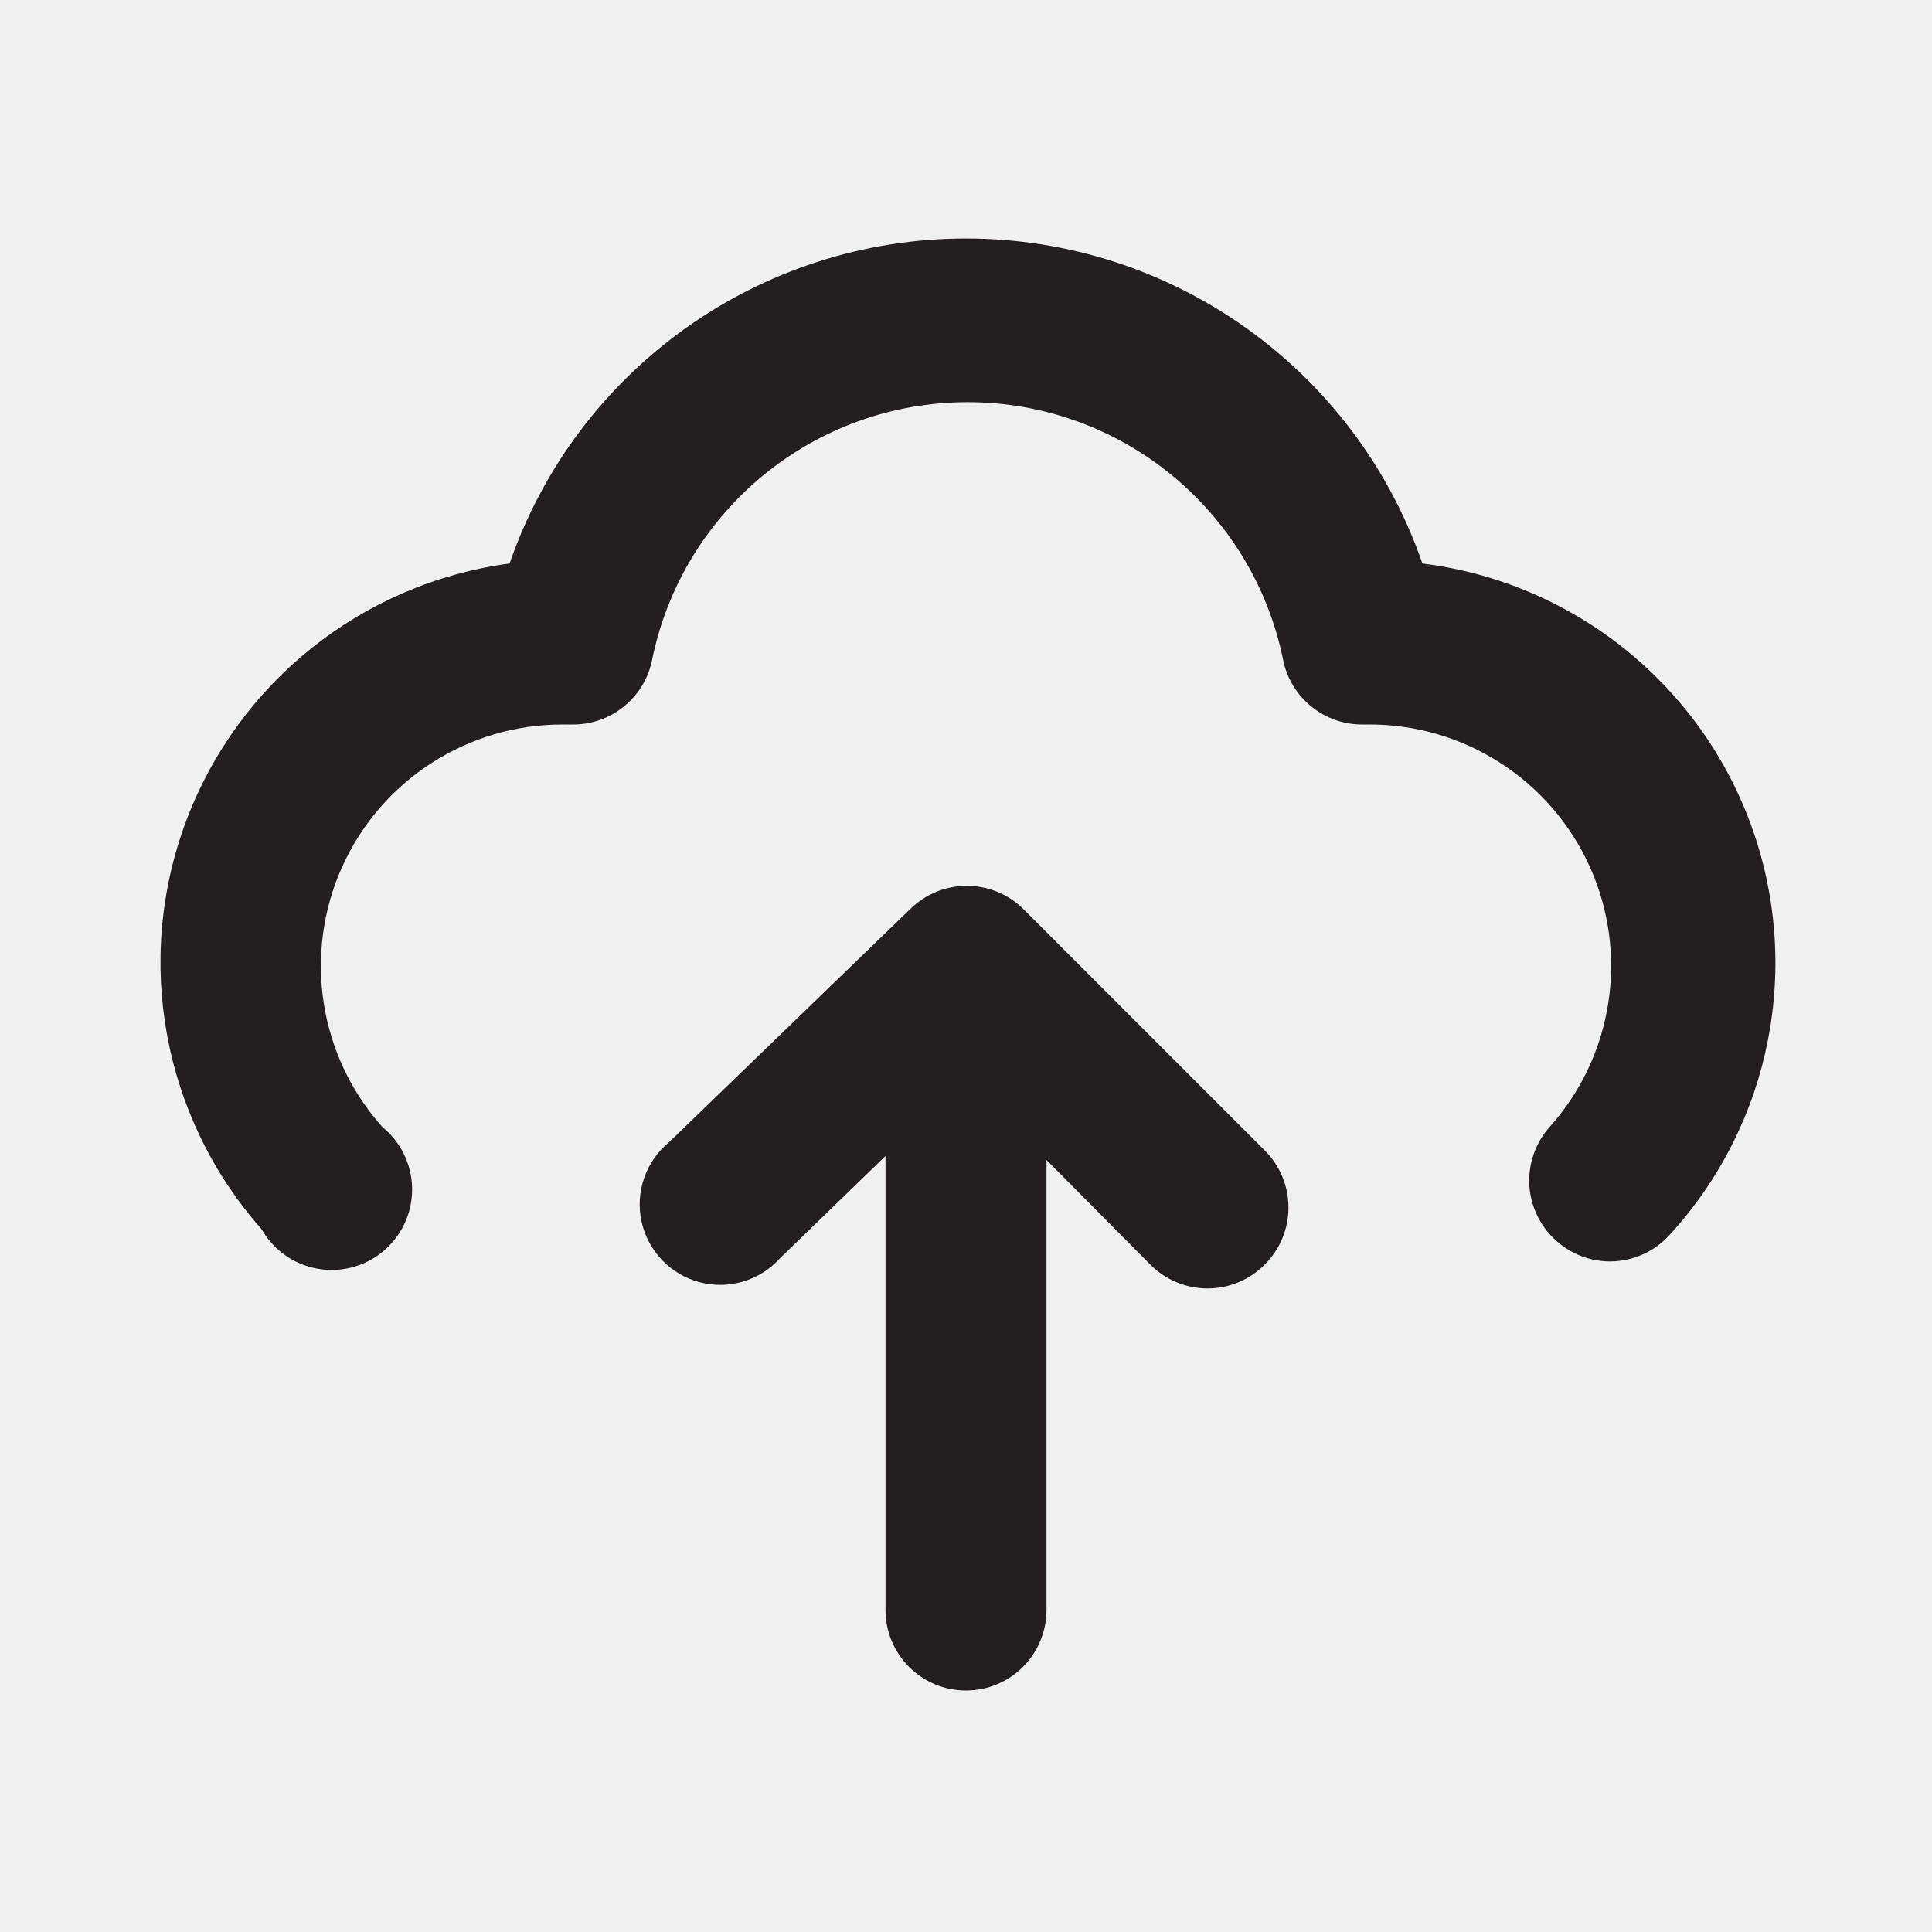
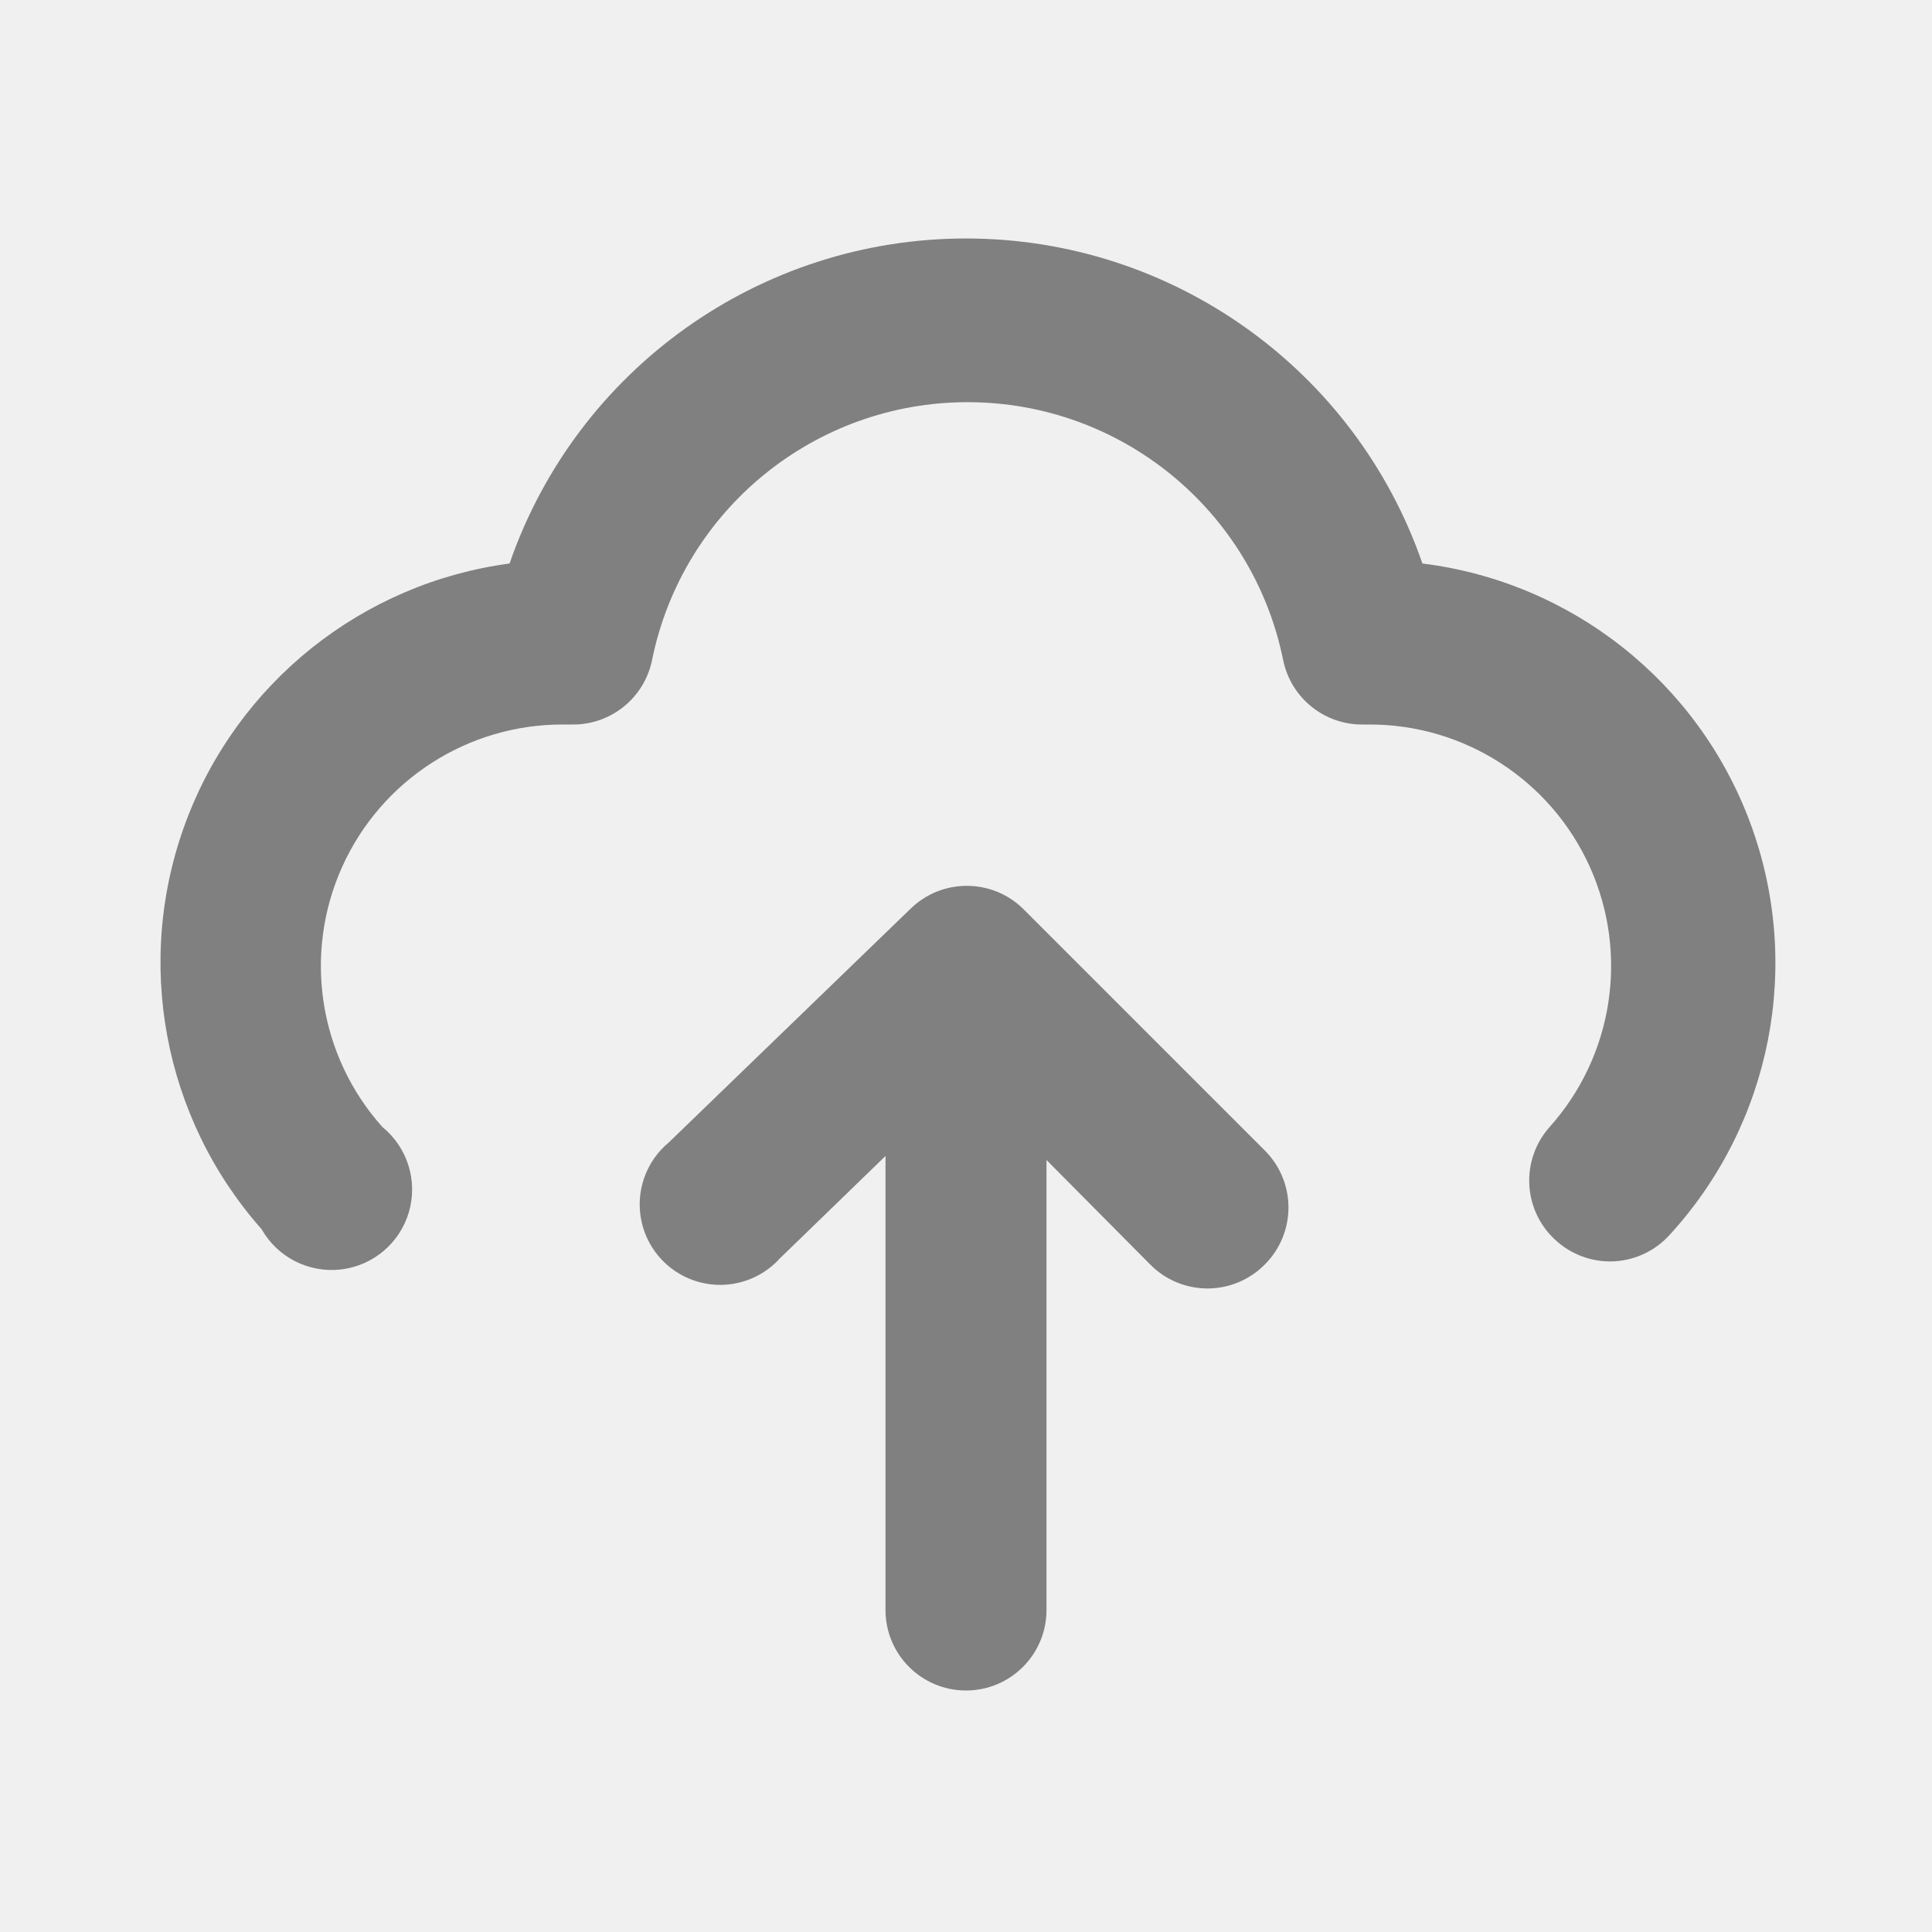
<svg xmlns="http://www.w3.org/2000/svg" version="1.1" x="0" y="0" width="24" height="24" viewBox="0, 0, 24, 24">
  <g id="Layer_2">
    <rect width="24" height="24" fill="#FFFFFF" opacity="0" />
-     <path d="M12.71,11.29a1,1,0,0,0-1.4,0l-3,2.9a1,1,0,1,0,1.38,1.44L11,14.36V20a1,1,0,0,0,2,0V14.41l1.29,1.3a1,1,0,0,0,1.42,0,1,1,0,0,0,0-1.42Z" fill="#231F20" />
-     <path d="M17.67,7A6,6,0,0,0,6.33,7a5,5,0,0,0-3.08,8.27A1,1,0,1,0,4.75,14,3,3,0,0,1,7,9h.1a1,1,0,0,0,1-.8,4,4,0,0,1,7.84,0,1,1,0,0,0,1,.8H17a3,3,0,0,1,2.25,5,1,1,0,0,0,.09,1.42,1,1,0,0,0,.66.25,1,1,0,0,0,.75-.34A5,5,0,0,0,17.67,7Z" fill="#231F20" />
+     <path d="M12.71,11.29a1,1,0,0,0-1.4,0l-3,2.9a1,1,0,1,0,1.38,1.44L11,14.36V20a1,1,0,0,0,2,0V14.41l1.29,1.3a1,1,0,0,0,1.42,0,1,1,0,0,0,0-1.42Z" fill="grey" />
+     <path d="M17.67,7A6,6,0,0,0,6.33,7a5,5,0,0,0-3.08,8.27A1,1,0,1,0,4.75,14,3,3,0,0,1,7,9h.1a1,1,0,0,0,1-.8,4,4,0,0,1,7.84,0,1,1,0,0,0,1,.8H17a3,3,0,0,1,2.25,5,1,1,0,0,0,.09,1.42,1,1,0,0,0,.66.25,1,1,0,0,0,.75-.34A5,5,0,0,0,17.67,7Z" fill="grey" />
  </g>
</svg>
